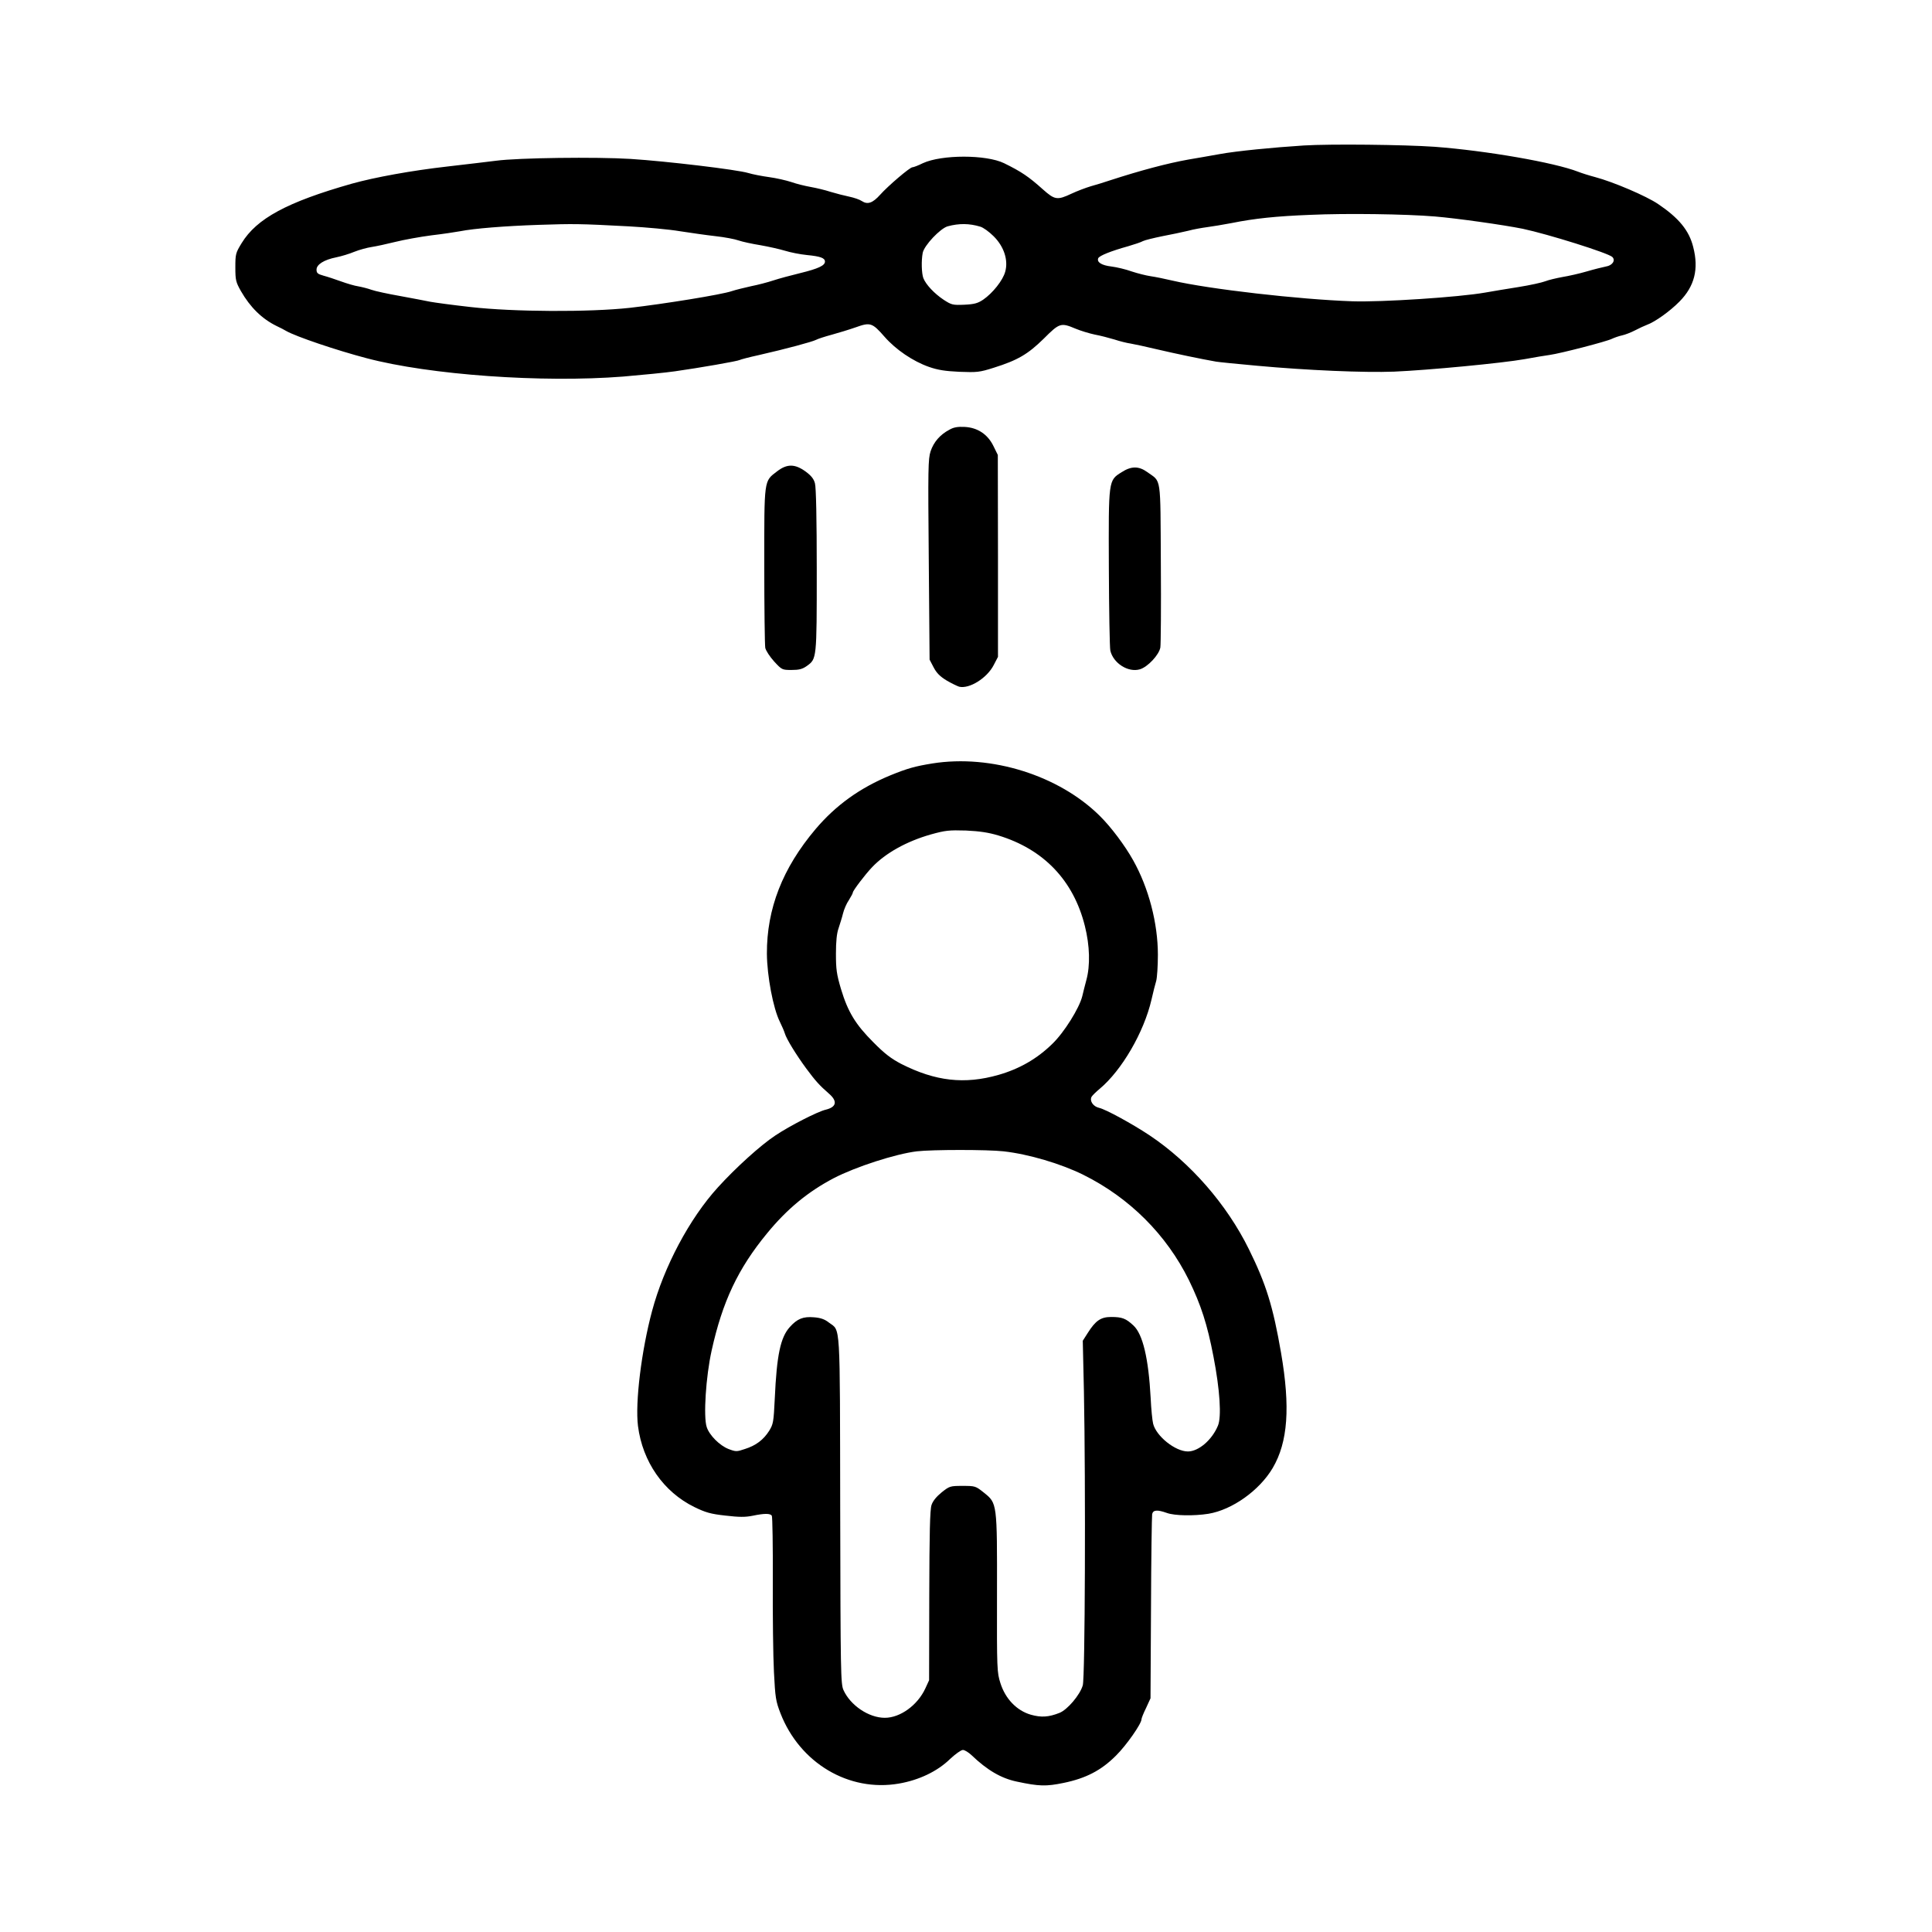
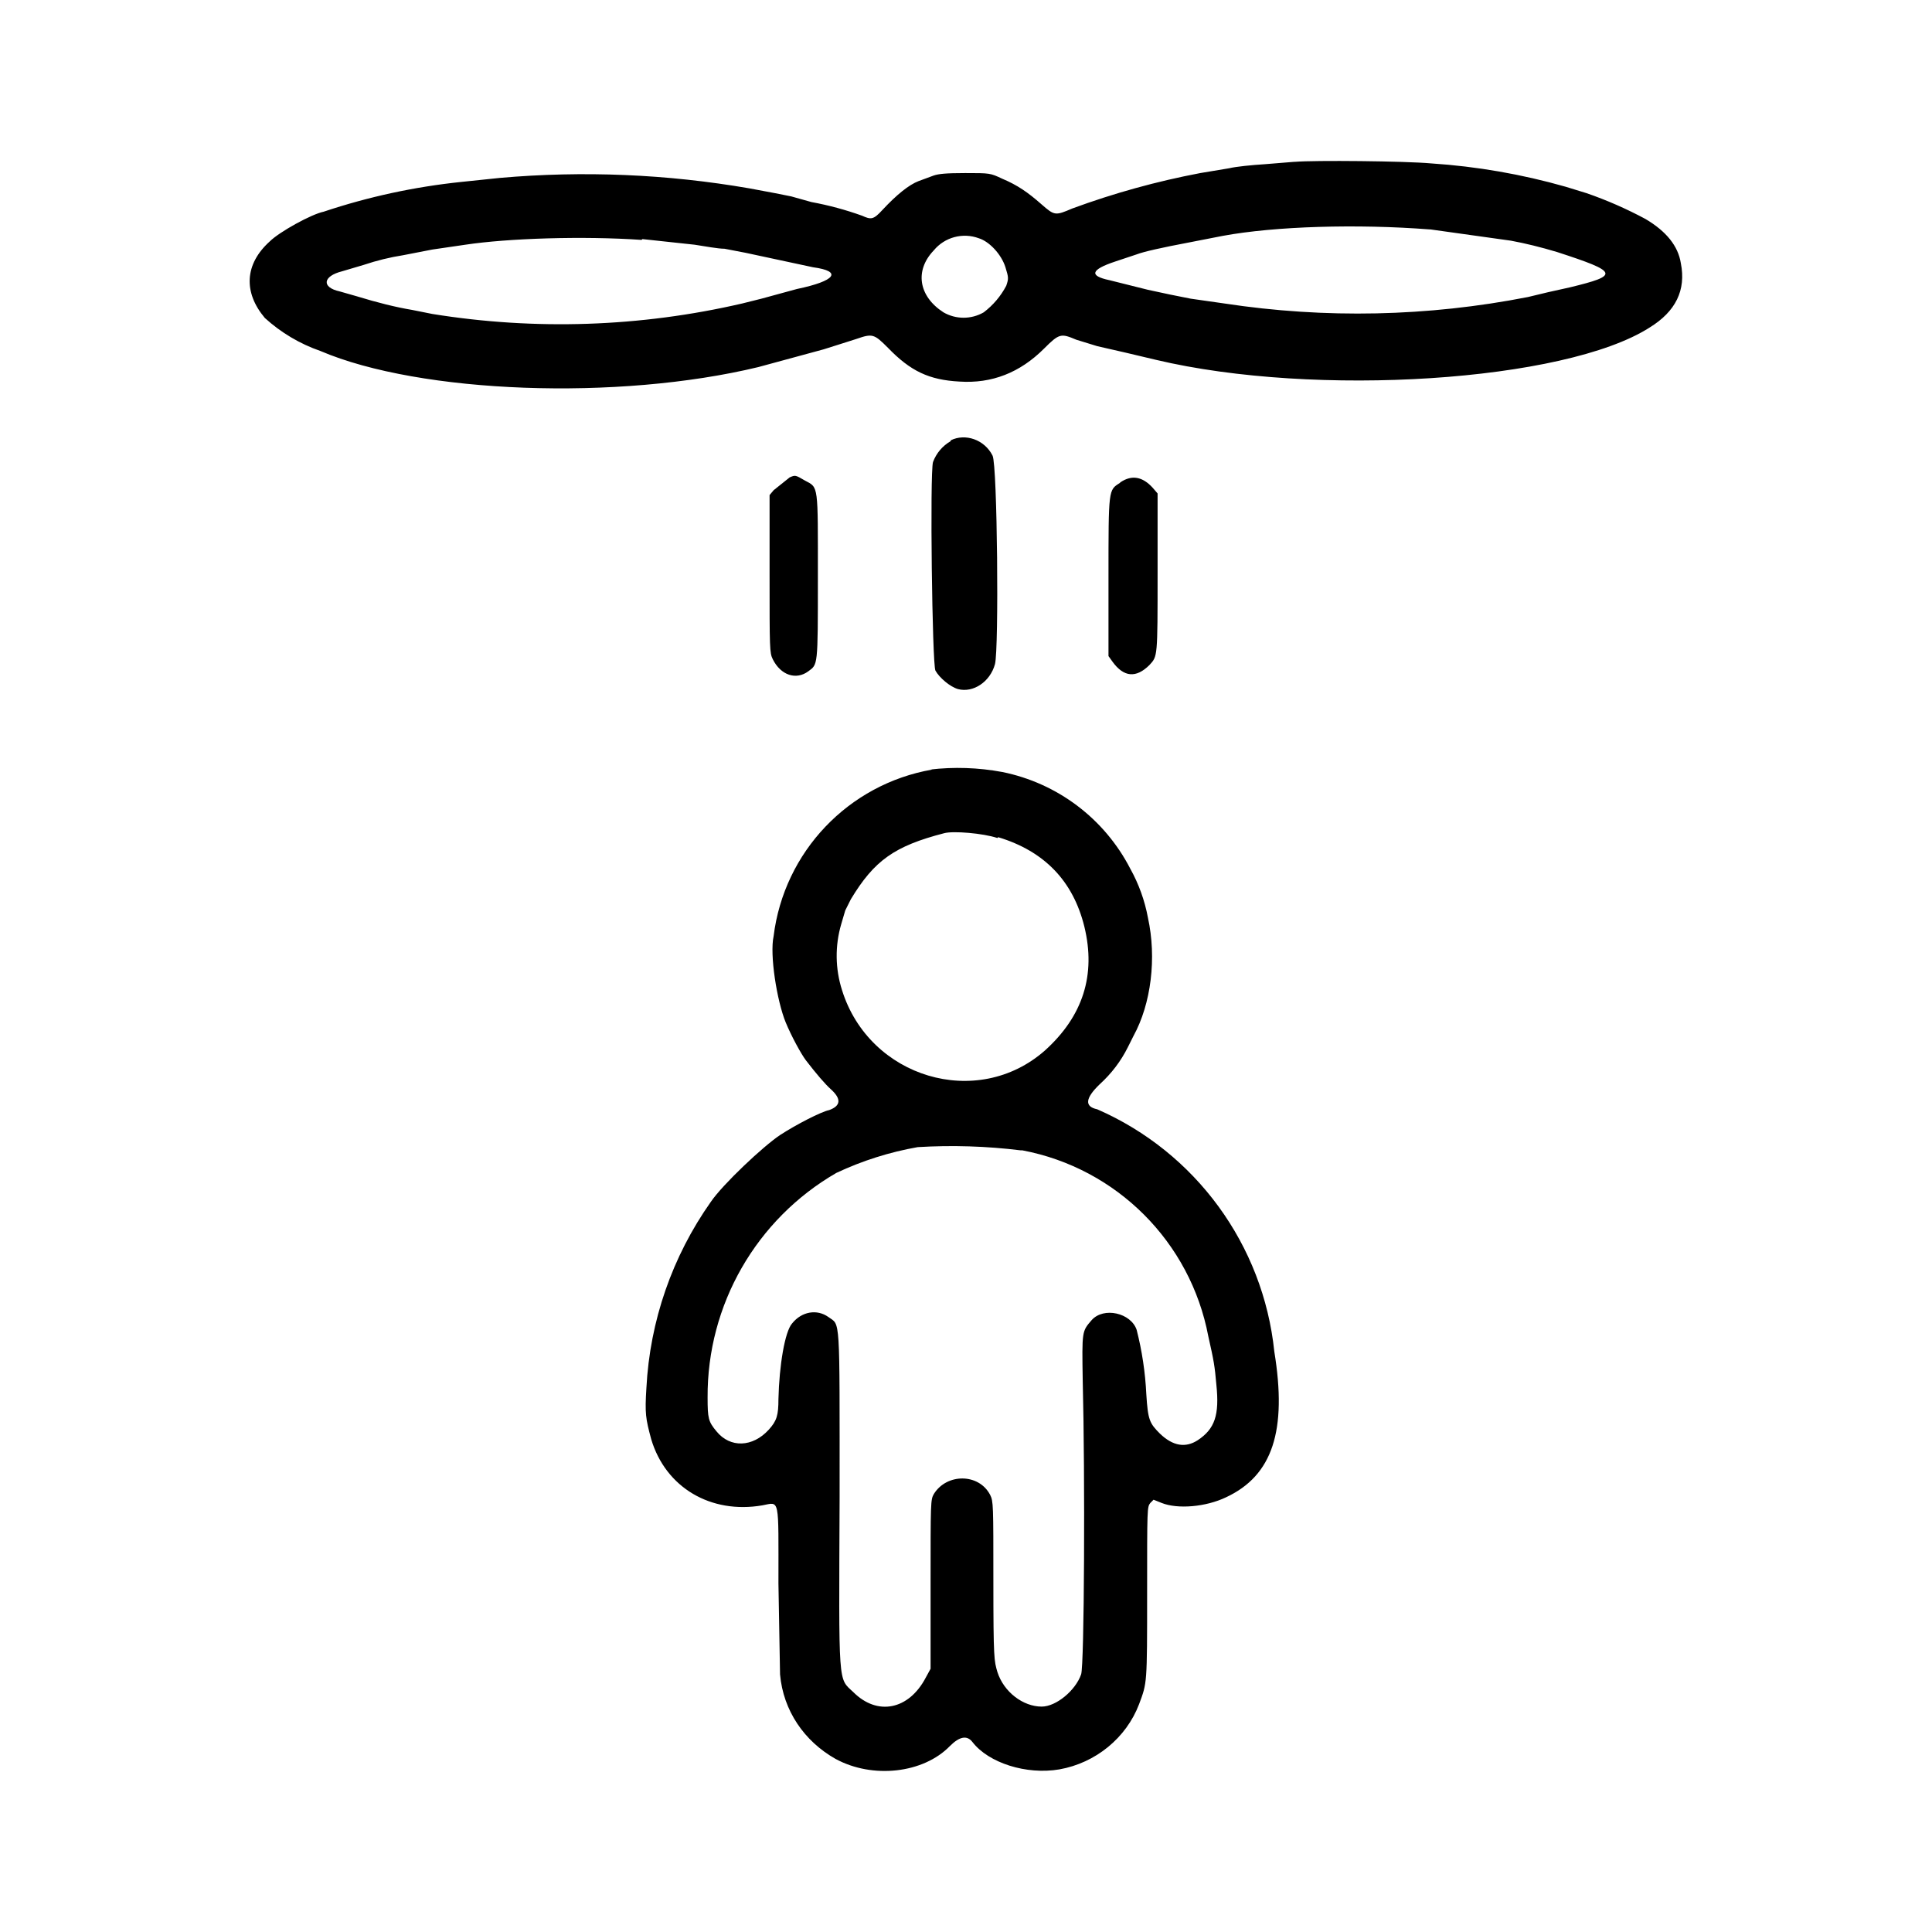
- <svg xmlns="http://www.w3.org/2000/svg" width="256" height="256" viewBox="0 0 1178 1178">
-   <g transform="translate(0,1178) scale(0.1,-0.1)" fill="#000000" stroke="none">
-     <path d="M7950 10893 c-189 -12 -411 -34 -510 -52 -63 -11 -151 -27 -195 -34 -129 -23 -293 -67 -475 -126 -36 -12 -90 -29 -120 -37 -30 -9 -83 -29 -117 -45 -87 -41 -102 -38 -175 27 -86 77 -130 107 -236 159 -109 53 -380 53 -495 0 -28 -14 -57 -25 -64 -25 -15 0 -147 -112 -197 -168 -45 -50 -76 -61 -111 -38 -13 9 -48 21 -77 27 -29 6 -80 19 -113 29 -33 11 -88 24 -122 30 -34 6 -87 19 -118 30 -30 10 -91 24 -135 30 -44 6 -101 17 -127 25 -70 21 -499 72 -718 86 -209 13 -686 7 -820 -11 -44 -6 -177 -21 -295 -35 -221 -25 -445 -66 -585 -105 -394 -112 -580 -212 -672 -363 -36 -59 -38 -66 -38 -147 0 -78 3 -90 34 -145 57 -99 128 -169 218 -213 21 -10 47 -23 58 -30 59 -34 307 -118 490 -166 385 -102 1070 -151 1565 -112 118 10 260 24 315 32 149 21 384 62 395 69 5 3 57 17 117 30 167 38 326 81 349 93 11 6 54 20 95 31 40 11 106 31 146 45 89 32 101 29 176 -57 69 -79 174 -150 271 -184 54 -19 99 -26 186 -30 107 -4 122 -3 210 25 146 46 207 82 304 177 96 96 104 99 194 61 31 -13 84 -29 117 -36 33 -6 87 -20 120 -30 33 -11 78 -22 100 -25 22 -4 94 -19 160 -35 106 -25 273 -60 360 -75 17 -3 128 -14 249 -25 305 -28 653 -43 836 -36 210 9 660 52 795 76 61 11 130 23 155 26 65 9 347 82 378 98 15 7 43 17 62 21 19 4 55 18 80 31 25 13 57 28 71 33 50 18 141 83 199 142 92 93 119 198 84 333 -25 101 -88 177 -214 262 -72 49 -274 135 -383 164 -38 10 -85 25 -105 33 -144 56 -557 128 -874 152 -186 13 -634 18 -798 8z m800 -433 c132 -11 416 -51 535 -75 155 -33 522 -148 546 -172 21 -21 0 -52 -39 -58 -20 -4 -73 -17 -117 -30 -44 -13 -111 -28 -148 -34 -38 -7 -85 -18 -105 -26 -21 -8 -93 -24 -162 -35 -69 -11 -161 -26 -205 -34 -159 -28 -628 -59 -810 -53 -321 11 -873 74 -1096 126 -46 11 -106 23 -134 27 -27 4 -79 17 -115 29 -36 13 -91 26 -123 30 -60 7 -90 26 -81 50 6 16 80 45 184 74 37 11 77 24 89 31 12 6 65 19 119 30 53 10 124 25 157 33 33 9 85 18 115 22 30 4 98 15 150 25 139 28 272 42 480 50 216 10 582 5 760 -10z m-4918 -60 c109 -6 251 -19 315 -30 65 -10 162 -24 216 -30 55 -6 118 -18 140 -26 23 -8 83 -21 133 -29 51 -9 118 -24 151 -34 32 -10 92 -22 133 -26 82 -8 110 -18 110 -40 0 -24 -40 -43 -150 -70 -58 -14 -132 -34 -165 -45 -33 -11 -94 -27 -135 -35 -40 -9 -94 -22 -118 -30 -59 -21 -419 -79 -622 -102 -247 -27 -708 -25 -971 5 -108 12 -218 27 -245 32 -27 6 -110 21 -184 35 -74 13 -153 30 -175 38 -22 8 -58 17 -80 21 -22 3 -69 17 -105 30 -36 13 -84 29 -107 35 -36 10 -43 16 -43 37 0 31 45 60 120 75 30 6 80 21 111 34 30 12 78 25 105 29 27 4 92 18 144 31 52 13 151 31 220 40 69 8 148 20 175 25 86 17 272 32 480 39 214 7 245 7 547 -9z m2145 -2 c18 -5 54 -31 81 -58 64 -63 91 -147 71 -217 -14 -52 -76 -130 -134 -170 -33 -22 -53 -28 -115 -31 -71 -3 -78 -1 -126 30 -57 38 -108 92 -124 132 -11 30 -13 107 -4 154 9 46 107 149 152 162 70 19 133 18 199 -2z" />
-     <path d="M5789 9160 c-57 -30 -96 -75 -115 -132 -15 -47 -16 -102 -11 -661 l5 -609 24 -46 c18 -35 39 -56 78 -80 30 -18 66 -35 78 -39 62 -15 170 52 211 132 l26 50 0 616 -1 615 -27 55 c-35 71 -96 112 -176 116 -41 2 -66 -2 -92 -17z" />
-     <path d="M4738 8906 c-81 -62 -78 -43 -78 -574 0 -258 3 -484 6 -502 4 -18 28 -54 54 -83 47 -51 49 -52 106 -52 46 0 66 5 93 24 61 44 61 40 61 583 0 313 -4 507 -11 531 -7 27 -23 47 -57 72 -65 47 -113 48 -174 1z" />
-     <path d="M6839 8901 c-81 -51 -80 -44 -78 -583 1 -258 5 -485 9 -505 18 -77 109 -135 180 -114 48 14 117 88 125 133 3 18 5 250 3 514 -3 542 4 493 -82 555 -52 38 -98 38 -157 0z" />
-     <path d="M5685 7125 c-105 -17 -152 -30 -255 -72 -187 -77 -334 -183 -457 -328 -202 -239 -298 -486 -297 -760 1 -135 38 -333 79 -415 12 -25 26 -56 30 -70 10 -35 70 -132 131 -215 57 -77 82 -104 137 -152 55 -47 48 -83 -18 -99 -51 -12 -220 -99 -307 -157 -91 -60 -243 -198 -351 -317 -173 -190 -329 -484 -401 -753 -65 -242 -104 -559 -86 -702 28 -218 156 -402 344 -494 68 -33 98 -42 189 -52 85 -10 121 -10 166 -1 72 15 108 15 117 0 4 -6 7 -185 6 -397 -1 -212 2 -462 7 -556 8 -157 11 -177 40 -252 118 -303 417 -481 722 -428 122 21 234 74 312 150 32 30 67 55 78 55 11 0 35 -15 53 -32 95 -91 180 -141 276 -161 136 -29 178 -30 285 -8 136 28 229 76 319 166 64 63 156 195 156 222 0 6 12 37 28 69 l27 59 3 550 c1 303 5 560 7 573 6 26 31 28 90 7 47 -17 164 -19 253 -5 145 24 311 142 392 279 93 158 108 371 51 702 -49 284 -91 419 -196 632 -135 274 -357 528 -605 694 -105 70 -268 159 -308 168 -37 8 -60 43 -46 68 5 8 27 30 49 48 135 113 270 345 316 544 10 44 23 96 29 115 5 19 10 90 10 158 0 193 -56 408 -151 577 -49 88 -134 202 -203 270 -249 247 -662 377 -1021 320z m402 -439 c277 -84 459 -275 528 -553 30 -120 33 -240 9 -328 -9 -33 -20 -78 -25 -99 -18 -73 -111 -222 -183 -291 -92 -90 -199 -152 -328 -189 -207 -59 -384 -39 -593 67 -61 32 -101 62 -170 132 -109 109 -155 185 -197 324 -27 91 -31 121 -31 216 0 74 5 125 16 155 8 25 21 65 27 90 6 25 22 62 36 82 13 21 24 41 24 46 0 11 75 110 118 155 82 86 210 157 357 199 90 25 111 27 215 24 84 -4 137 -12 197 -30z m32 -1926 c153 -17 351 -76 486 -143 282 -140 507 -365 644 -642 74 -152 112 -269 150 -467 39 -201 50 -368 27 -421 -36 -87 -118 -157 -183 -157 -77 0 -193 93 -212 169 -5 20 -12 90 -15 156 -13 243 -48 390 -105 443 -46 43 -69 52 -136 52 -63 0 -95 -22 -143 -98 l-30 -47 7 -310 c11 -572 7 -1745 -7 -1791 -17 -59 -94 -149 -142 -168 -66 -26 -111 -29 -175 -11 -86 25 -155 97 -185 192 -21 66 -22 82 -21 543 1 558 1 554 -80 619 -50 40 -53 41 -129 41 -76 0 -80 -1 -128 -39 -33 -27 -54 -53 -62 -77 -10 -28 -13 -174 -14 -553 l-1 -516 -23 -50 c-47 -102 -153 -179 -247 -179 -98 0 -210 76 -252 169 -17 38 -18 104 -20 1097 -2 1172 3 1090 -69 1144 -25 20 -51 29 -90 32 -67 6 -103 -9 -148 -59 -57 -63 -80 -170 -92 -437 -7 -143 -9 -155 -34 -196 -35 -55 -81 -90 -148 -111 -50 -17 -55 -17 -100 0 -54 21 -117 84 -133 134 -21 63 -5 308 30 466 66 299 161 500 338 715 122 149 250 254 406 336 135 70 377 148 507 164 96 11 432 11 529 0z" />
-   </g>
+ <svg xmlns="http://www.w3.org/2000/svg" data-vigil-icon="helicopter-parent" data-vigil-n="13" data-vigil-set="heroes" data-vigil-version="1.0.0" fill="currentColor" viewBox="0 0 24 24">
+   <path d="m16.08 2.01-.37.03c-.16.01-.36.03-.44.05l-.36.06a10 10 0 00-1.59.44c-.21.09-.22.09-.38-.05-.17-.15-.3-.24-.49-.32-.15-.07-.15-.07-.46-.07-.24 0-.33.01-.39.03l-.19.07q-.18.07-.45.36c-.11.12-.14.12-.25.07a4 4 0 00-.63-.17l-.25-.07-.2-.04-.32-.06a12 12 0 00-3.1-.13l-.48.05a8 8 0 00-1.71.37c-.15.03-.55.25-.67.37-.31.28-.33.63-.06.95a2 2 0 00.69.41c1.24.53 3.7.62 5.44.2l.81-.22.19-.06.22-.07c.2-.07.22-.06.39.11.28.29.51.4.89.42q.6.04 1.05-.41c.19-.19.21-.19.4-.11l.26.08.35.08.38.09c1.98.47 5.08.27 6.13-.4q.49-.3.39-.8-.05-.32-.44-.55a5 5 0 00-.73-.32l-.26-.08a8 8 0 00-1.67-.29c-.33-.03-1.45-.04-1.69-.02Zm1.69.84 1 .14q.27.05.57.14c.77.25.78.29.16.44l-.27.06-.25.06a11 11 0 01-3.77.08l-.42-.06-.25-.05-.28-.06-.24-.06-.24-.06q-.38-.08.07-.23l.27-.09q.13-.05.66-.15l.41-.08c.65-.12 1.67-.15 2.57-.08Zm-9.79.12.65.07c.13.02.29.05.37.05l.26.05.28.06.28.06.28.06c.37.05.28.17-.2.27l-.22.06-.22.06-.24.06a10 10 0 01-3.85.13l-.25-.05q-.3-.05-.69-.17l-.21-.06c-.23-.05-.21-.19.03-.25l.27-.08a3 3 0 01.49-.12l.36-.07.41-.06c.53-.08 1.46-.11 2.19-.06Zm4.18-.01c.13.04.28.2.33.36.04.13.04.14.01.23a1 1 0 01-.28.33.5.5 0 01-.5 0c-.31-.2-.36-.52-.12-.77a.5.5 0 01.56-.15m-.35 2.52a.5.5 0 00-.22.26c-.04.14-.01 2.51.03 2.59.05.09.18.2.28.23.19.05.4-.09.46-.31.05-.19.03-2.47-.03-2.59-.1-.2-.34-.28-.52-.19Zm-2 .45-.2.16-.05.06v.98c0 .93 0 .98.04 1.06.1.2.29.26.44.15.12-.09.12-.05.12-1.16 0-1.17.01-1.12-.16-1.21-.12-.07-.12-.07-.19-.04m4.1.07c-.14.09-.14.07-.14 1.17v.98l.05.07q.21.29.46.04c.1-.11.1-.09.1-1.14v-.99l-.06-.07q-.19-.21-.4-.07Zm-2.33 3.56a2.4 2.4 0 00-1.97 2.07c-.05.23.04.8.15 1.07.07.17.19.39.25.47q.2.26.31.36.2.18-.02.26c-.1.02-.41.18-.61.31-.21.14-.71.61-.86.83a4.4 4.4 0 00-.8 2.31c-.02.32-.01.38.06.64.18.6.74.93 1.38.82.22-.04.2-.12.2.97l.02 1.13c.04.45.3.83.69 1.05.46.25 1.09.18 1.42-.16q.18-.18.28-.05c.2.26.67.41 1.08.34.45-.08.83-.39.99-.81.1-.27.1-.24.1-1.38 0-1.06 0-1.07.04-1.12l.04-.04.1.04c.2.08.55.05.8-.07.58-.27.76-.83.6-1.81a3.7 3.7 0 00-2.2-3.01q-.24-.05.03-.31.22-.2.35-.46l.07-.14c.22-.4.29-.97.18-1.47a2 2 0 00-.22-.61 2.3 2.3 0 00-1.59-1.2 3 3 0 00-.9-.03Zm.82.84q.86.26 1.07 1.11.22.9-.49 1.54c-.84.74-2.18.34-2.52-.75a1.4 1.4 0 01-.01-.82l.05-.17.07-.14c.29-.48.54-.66 1.16-.82.11-.03.48 0 .66.06Zm.3 3.89a2.9 2.9 0 012.31 2.31c.07.31.08.37.1.6.04.38-.02.55-.23.69q-.23.15-.47-.08c-.13-.13-.15-.17-.17-.49a4 4 0 00-.12-.8c-.07-.21-.41-.29-.56-.12-.12.14-.12.13-.11.75.03 1.18.02 3.54-.02 3.65-.07.2-.31.4-.49.4-.23 0-.47-.18-.55-.43-.04-.14-.05-.15-.05-1.13 0-.95 0-.99-.04-1.07-.14-.27-.54-.27-.7-.01-.04.07-.04.1-.04 1.12v1.05l-.06.11c-.21.4-.6.48-.9.18-.19-.18-.18-.04-.17-2.42 0-2.3.01-2.13-.14-2.24-.14-.1-.33-.07-.45.08-.09.1-.16.52-.17.94 0 .2-.02.27-.12.38-.2.22-.48.23-.65.02-.1-.12-.11-.16-.11-.42a3.2 3.2 0 011.6-2.79 4 4 0 011.01-.32 7 7 0 011.28.04Z" />
</svg>
